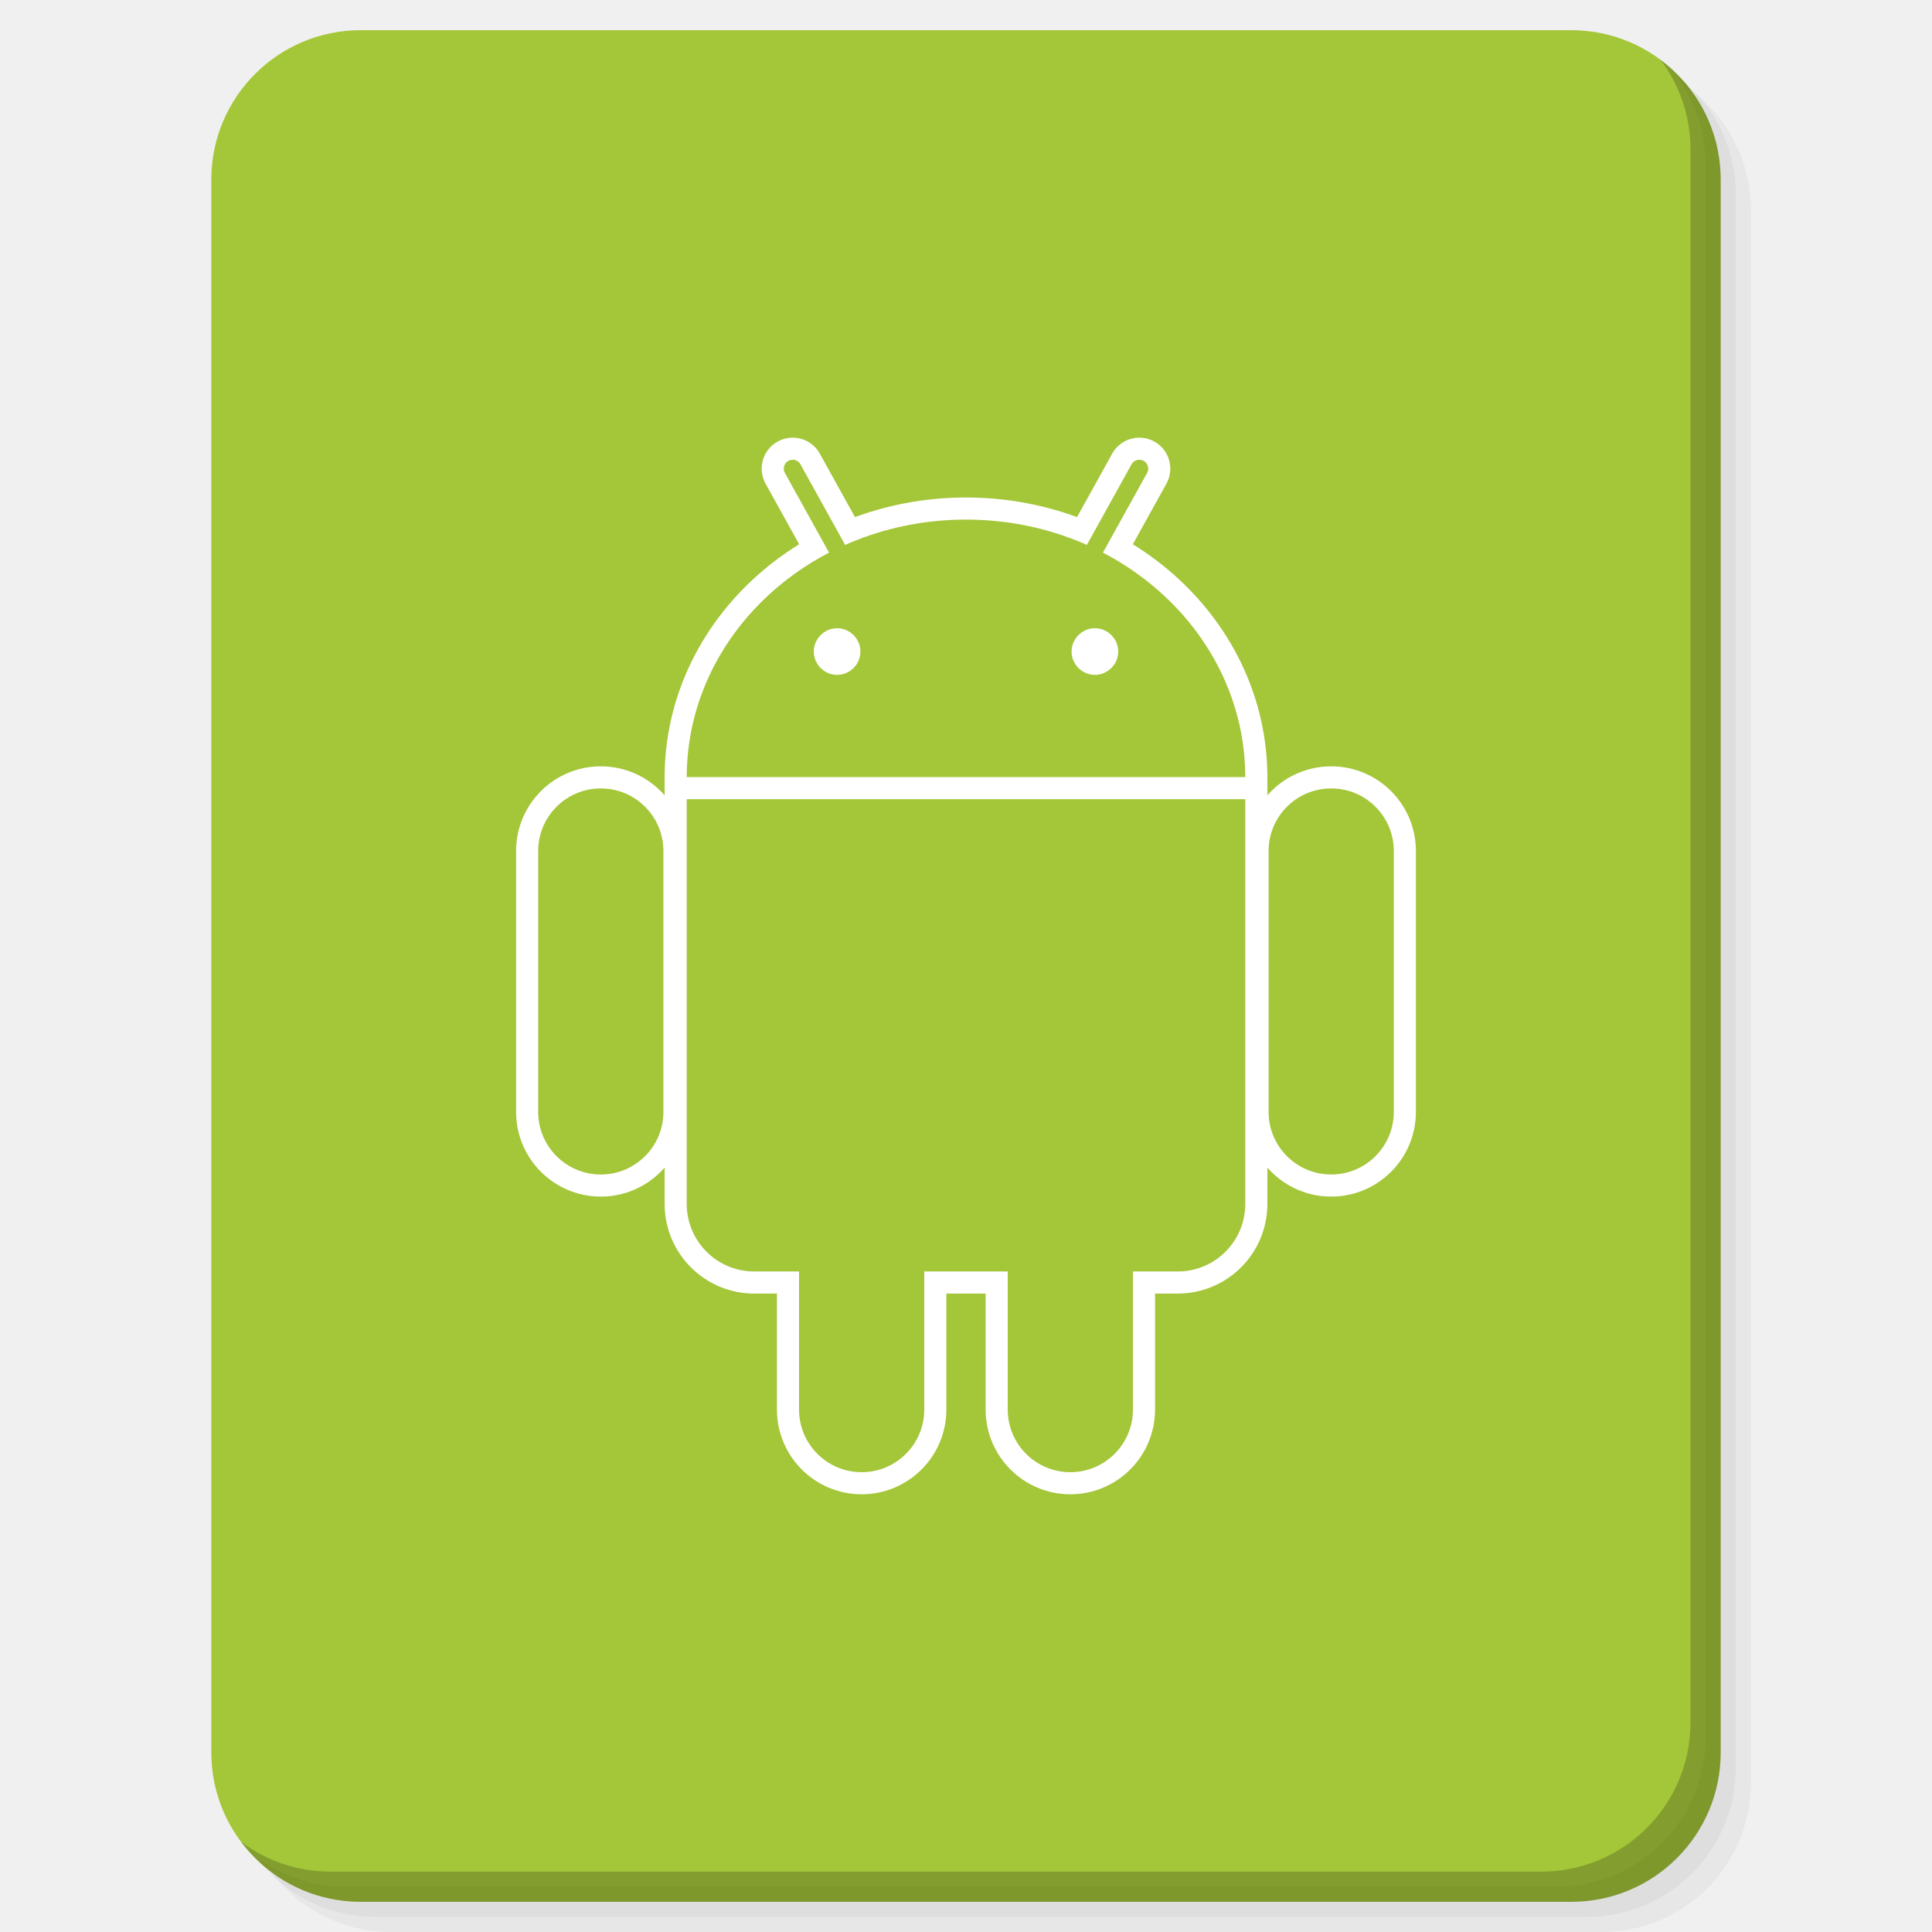
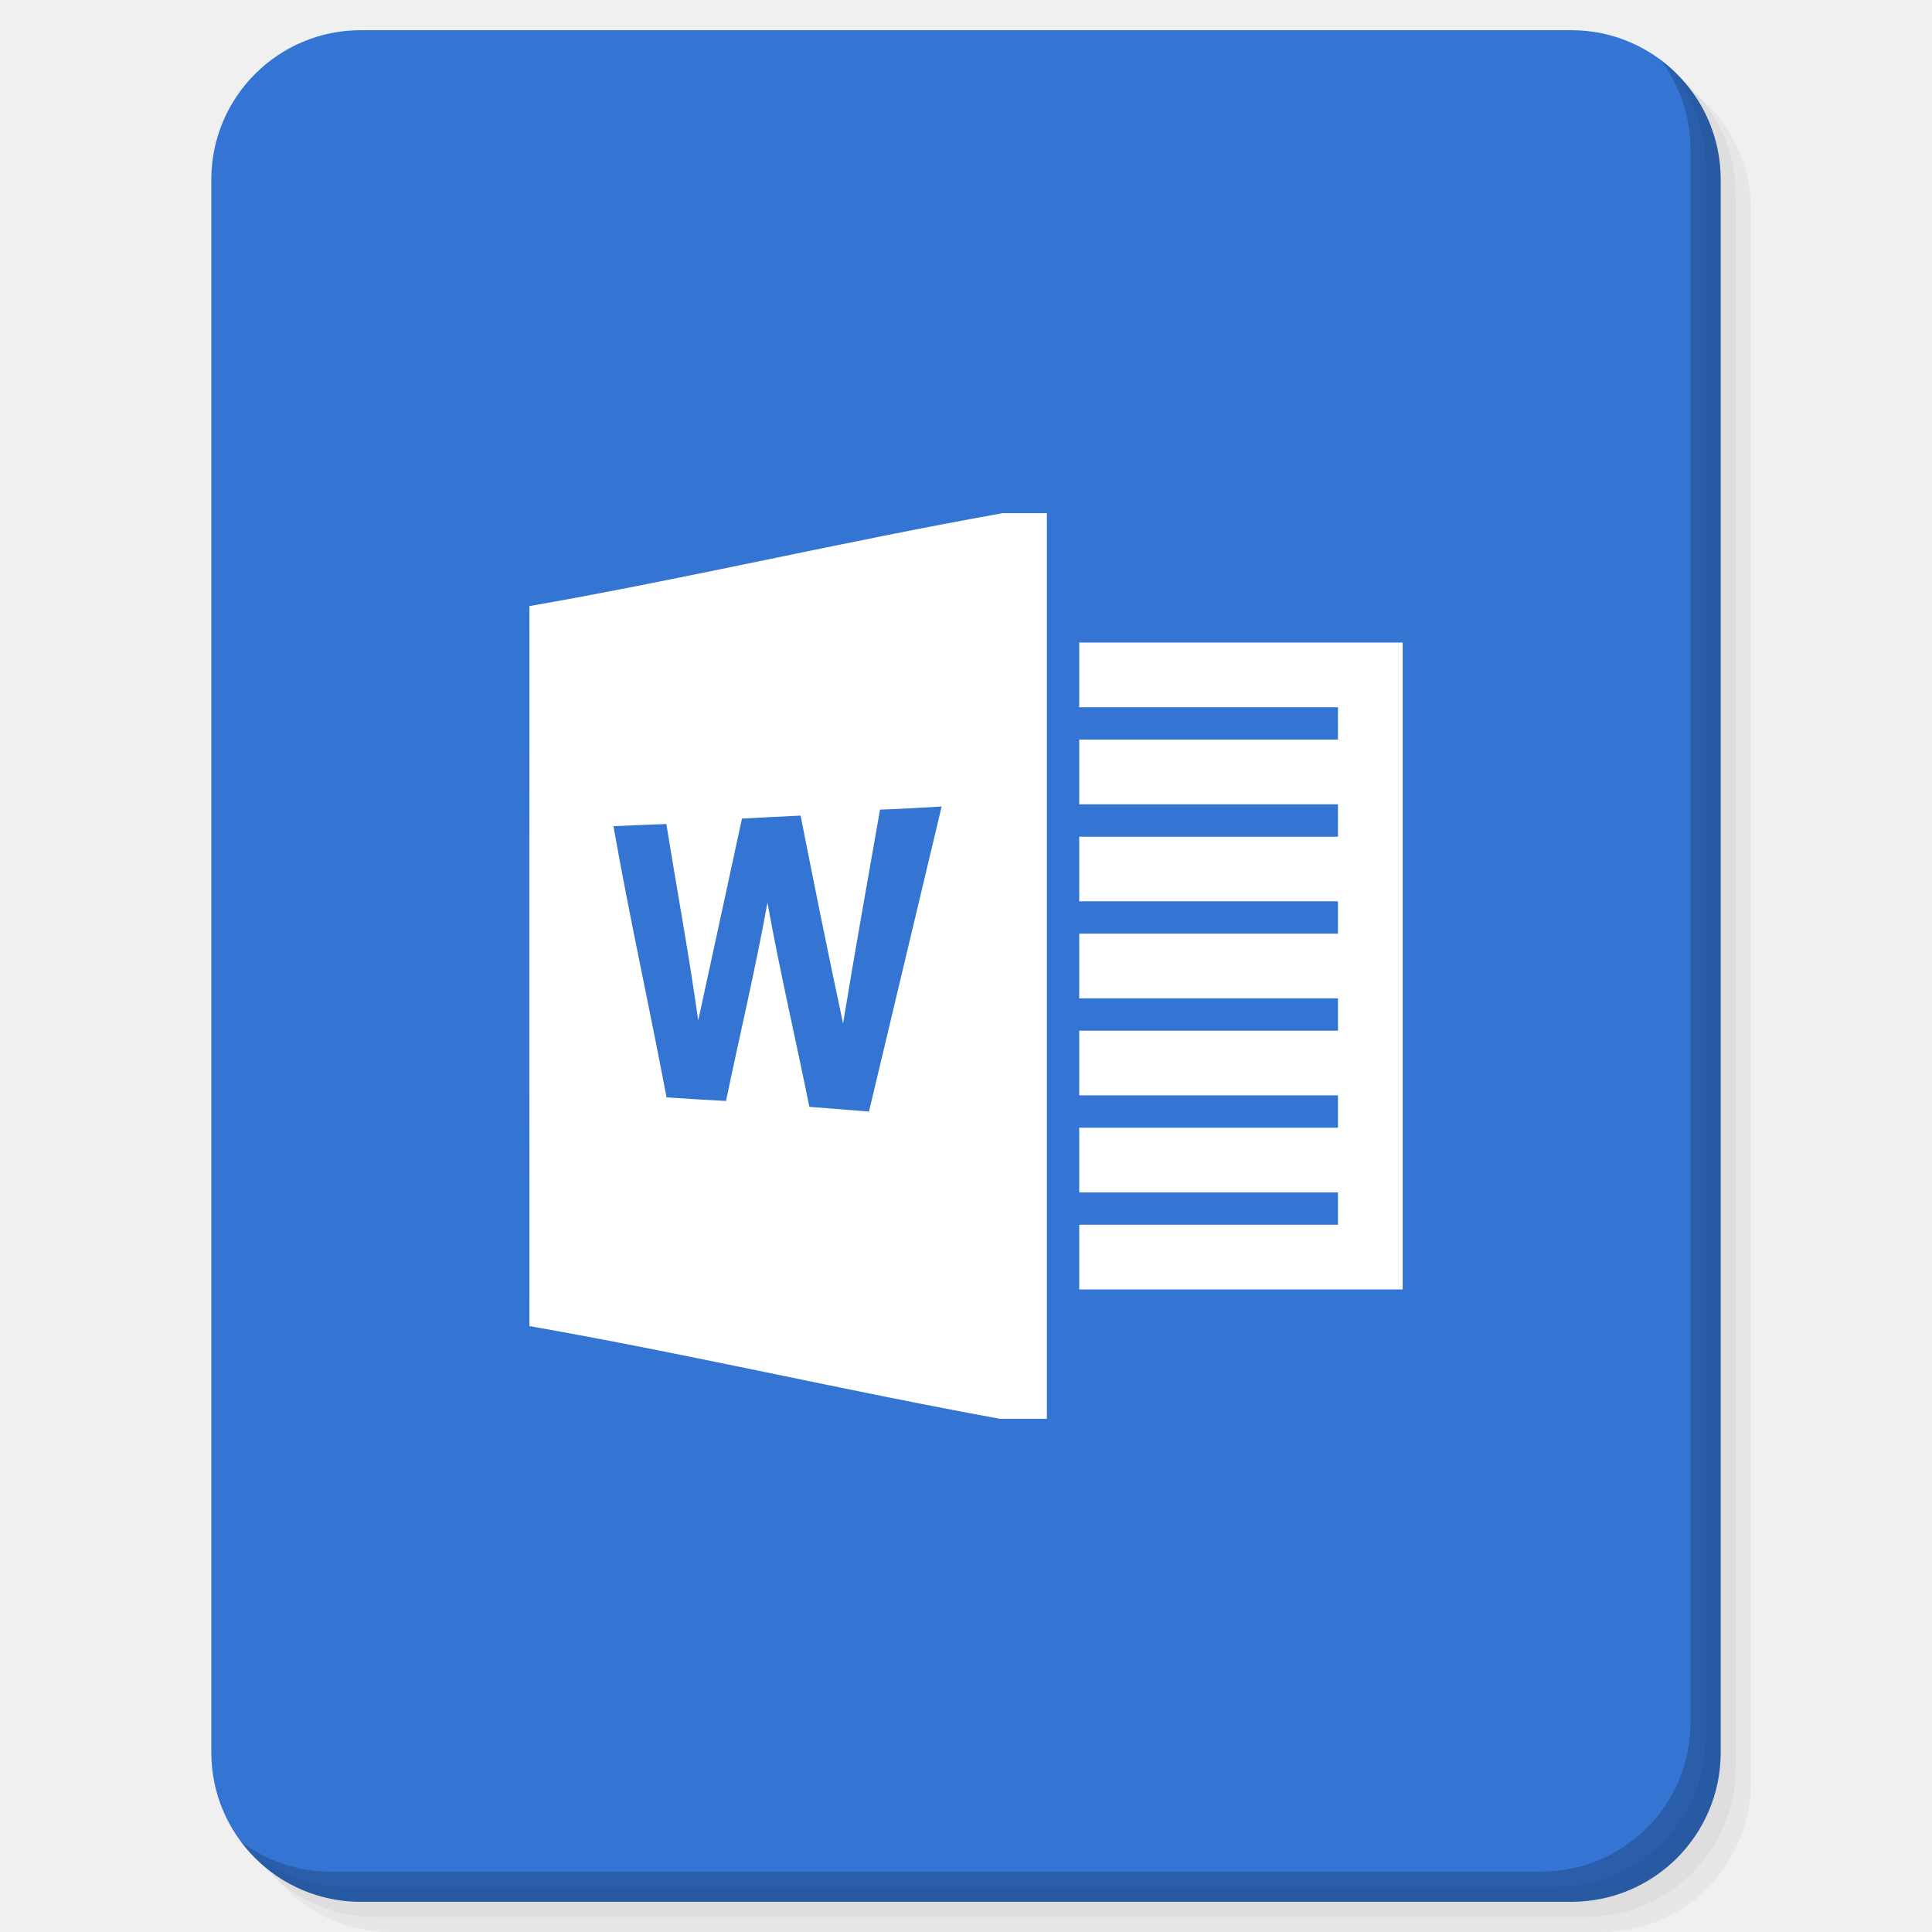
<svg xmlns="http://www.w3.org/2000/svg" xmlns:xlink="http://www.w3.org/1999/xlink" version="1.1" id="Layer_1" x="0px" y="0px" viewBox="0 0 256 256" enable-background="new 0 0 256 256" xml:space="preserve">
  <defs id="defs251">
    <clipPath id="b">
      <use width="100%" overflow="visible" xlink:href="#a" height="100%" id="use5" />
    </clipPath>
    <linearGradient x1="29.337" x2="81.837" y1="75.021" gradientUnits="userSpaceOnUse" y2="44.354" id="c">
      <stop id="stop10" offset="0" stop-opacity=".6" stop-color="#A52714" />
      <stop id="stop12" offset=".66" stop-opacity="0" stop-color="#A52714" />
    </linearGradient>
    <clipPath id="clipPath1232">
      <use width="100%" overflow="visible" xlink:href="#a" height="100%" id="use1230" />
    </clipPath>
    <clipPath id="clipPath1236">
      <use width="100%" overflow="visible" xlink:href="#a" height="100%" id="use1234" />
    </clipPath>
    <linearGradient x1="110.87" x2="52.538" y1="164.5" gradientUnits="userSpaceOnUse" y2="130.33" id="d">
      <stop id="stop23" offset="0" stop-opacity=".4" stop-color="#055524" />
      <stop id="stop25" offset=".33" stop-opacity="0" stop-color="#055524" />
    </linearGradient>
    <clipPath id="clipPath1244">
      <use width="100%" overflow="visible" xlink:href="#a" height="100%" id="use1242" />
    </clipPath>
    <clipPath id="clipPath1248">
      <use width="100%" overflow="visible" xlink:href="#a" height="100%" id="use1246" />
    </clipPath>
    <clipPath id="f">
      <use y="0" x="0" style="overflow:visible" id="use37" height="100%" xlink:href="#e" overflow="visible" width="100%" />
    </clipPath>
    <linearGradient x1="121.86" x2="136.55" y1="49.804" gradientUnits="userSpaceOnUse" y2="114.13" id="g">
      <stop id="stop42" offset="0" stop-opacity=".3" stop-color="#EA6100" />
      <stop id="stop44" offset=".66" stop-opacity="0" stop-color="#EA6100" />
    </linearGradient>
    <clipPath id="clipPath1258">
      <use width="100%" overflow="visible" xlink:href="#a" height="100%" id="use1256" />
    </clipPath>
    <clipPath id="clipPath1269">
      <use width="100%" overflow="visible" xlink:href="#a" height="100%" id="use1267" />
    </clipPath>
    <clipPath id="j">
      <use y="0" x="0" style="overflow:visible" id="use62" height="100%" xlink:href="#i" overflow="visible" width="100%" />
    </clipPath>
    <radialGradient id="l" gradientUnits="userSpaceOnUse" cy="55.948" cx="668.18" gradientTransform="translate(-576)" r="84.078">
      <stop stop-color="#3E2723" stop-opacity=".2" offset="0" id="stop73" />
      <stop stop-color="#3E2723" stop-opacity="0" offset="1" id="stop75" />
    </radialGradient>
    <clipPath id="clipPath1285">
      <use width="100%" overflow="visible" xlink:href="#a" height="100%" id="use1283" />
    </clipPath>
    <clipPath id="clipPath1289">
      <use width="100%" overflow="visible" xlink:href="#a" height="100%" id="use1287" />
    </clipPath>
    <clipPath id="n">
      <use y="0" x="0" style="overflow:visible" id="use83" height="100%" xlink:href="#m" overflow="visible" width="100%" />
    </clipPath>
    <radialGradient id="p" gradientUnits="userSpaceOnUse" cy="48.52" cx="597.88" gradientTransform="translate(-576)" r="78.044">
      <stop stop-color="#3E2723" stop-opacity=".2" offset="0" id="stop94" />
      <stop stop-color="#3E2723" stop-opacity="0" offset="1" id="stop96" />
    </radialGradient>
    <clipPath id="clipPath1305">
      <use width="100%" overflow="visible" xlink:href="#a" height="100%" id="use1303" />
    </clipPath>
    <radialGradient id="q" gradientUnits="userSpaceOnUse" cy="96.138" cx="671.84" gradientTransform="translate(-576)" r="87.87">
      <stop stop-color="#263238" stop-opacity=".2" offset="0" id="stop101" />
      <stop stop-color="#263238" stop-opacity="0" offset="1" id="stop103" />
    </radialGradient>
    <clipPath id="clipPath1312">
      <use width="100%" overflow="visible" xlink:href="#a" height="100%" id="use1310" />
    </clipPath>
    <clipPath id="clipPath1316">
      <use width="100%" overflow="visible" xlink:href="#a" height="100%" id="use1314" />
    </clipPath>
    <clipPath id="clipPath1320">
      <use width="100%" overflow="visible" xlink:href="#a" height="100%" id="use1318" />
    </clipPath>
    <clipPath id="clipPath1324">
      <use width="100%" overflow="visible" xlink:href="#a" height="100%" id="use1322" />
    </clipPath>
    <path d="m 8,184 h 83.77 l 38.88,-38.88 V 116 H 61.36 L 8,24.48 Z" id="e" />
    <path d="m 96,56 34.65,60 -38.88,68 H 184 V 56 Z" id="i" />
    <path d="M 21.97,8 V 48.34 L 61.36,116 96,56 h 88 V 8 Z" id="m" />
    <clipPath id="b-1">
      <use width="100%" overflow="visible" xlink:href="#a" height="100%" id="use5-7" />
    </clipPath>
    <clipPath id="clipPath1232-2">
      <use width="100%" overflow="visible" xlink:href="#a" height="100%" id="use1230-2" />
    </clipPath>
    <clipPath id="clipPath1236-6">
      <use width="100%" overflow="visible" xlink:href="#a" height="100%" id="use1234-1" />
    </clipPath>
    <clipPath id="clipPath1244-1">
      <use width="100%" overflow="visible" xlink:href="#a" height="100%" id="use1242-5" />
    </clipPath>
    <clipPath id="clipPath1248-9">
      <use width="100%" overflow="visible" xlink:href="#a" height="100%" id="use1246-4" />
    </clipPath>
    <clipPath id="f-9">
      <use y="0" x="0" style="overflow:visible" id="use37-0" height="100%" xlink:href="#e-8" overflow="visible" width="100%" />
    </clipPath>
    <clipPath id="clipPath1258-7">
      <use width="100%" overflow="visible" xlink:href="#a" height="100%" id="use1256-7" />
    </clipPath>
    <clipPath id="clipPath1269-1">
      <use width="100%" overflow="visible" xlink:href="#a" height="100%" id="use1267-1" />
    </clipPath>
    <clipPath id="j-5">
      <use y="0" x="0" style="overflow:visible" id="use62-9" height="100%" xlink:href="#i-5" overflow="visible" width="100%" />
    </clipPath>
    <radialGradient id="l-7" gradientUnits="userSpaceOnUse" cy="55.948" cx="668.18" gradientTransform="translate(-576)" r="84.078">
      <stop stop-color="#3E2723" stop-opacity=".2" offset="0" id="stop73-7" />
      <stop stop-color="#3E2723" stop-opacity="0" offset="1" id="stop75-6" />
    </radialGradient>
    <clipPath id="clipPath1285-7">
      <use width="100%" overflow="visible" xlink:href="#a" height="100%" id="use1283-3" />
    </clipPath>
    <clipPath id="clipPath1289-6">
      <use width="100%" overflow="visible" xlink:href="#a" height="100%" id="use1287-5" />
    </clipPath>
    <clipPath id="n-6">
      <use y="0" x="0" style="overflow:visible" id="use83-3" height="100%" xlink:href="#m-6" overflow="visible" width="100%" />
    </clipPath>
    <radialGradient id="p-9" gradientUnits="userSpaceOnUse" cy="48.52" cx="597.88" gradientTransform="translate(-576)" r="78.044">
      <stop stop-color="#3E2723" stop-opacity=".2" offset="0" id="stop94-4" />
      <stop stop-color="#3E2723" stop-opacity="0" offset="1" id="stop96-8" />
    </radialGradient>
    <clipPath id="clipPath1305-1">
      <use width="100%" overflow="visible" xlink:href="#a" height="100%" id="use1303-2" />
    </clipPath>
    <radialGradient id="q-9" gradientUnits="userSpaceOnUse" cy="96.138" cx="671.84" gradientTransform="translate(-576)" r="87.87">
      <stop stop-color="#263238" stop-opacity=".2" offset="0" id="stop101-3" />
      <stop stop-color="#263238" stop-opacity="0" offset="1" id="stop103-9" />
    </radialGradient>
    <clipPath id="clipPath1312-0">
      <use width="100%" overflow="visible" xlink:href="#a" height="100%" id="use1310-8" />
    </clipPath>
    <clipPath id="clipPath1316-8">
      <use width="100%" overflow="visible" xlink:href="#a" height="100%" id="use1314-5" />
    </clipPath>
    <clipPath id="clipPath1320-0">
      <use width="100%" overflow="visible" xlink:href="#a" height="100%" id="use1318-9" />
    </clipPath>
    <clipPath id="clipPath1324-6">
      <use width="100%" overflow="visible" xlink:href="#a" height="100%" id="use1322-3" />
    </clipPath>
    <path d="m 8,184 h 83.77 l 38.88,-38.88 V 116 H 61.36 L 8,24.48 Z" id="e-8" />
    <path d="m 96,56 34.65,60 -38.88,68 H 184 V 56 Z" id="i-5" />
    <path d="M 21.97,8 V 48.34 L 61.36,116 96,56 h 88 V 8 Z" id="m-6" />
    <radialGradient id="r" gradientUnits="userSpaceOnUse" cy="32.014" cx="34.286" gradientTransform="translate(-23.07961,-106.2699)" r="176.75">
      <stop stop-color="#fff" stop-opacity=".1" offset="0" id="stop130" />
      <stop stop-color="#fff" stop-opacity="0" offset="1" id="stop132" />
    </radialGradient>
    <clipPath id="b-0">
      <use y="0" x="0" style="overflow:visible" width="100%" overflow="visible" xlink:href="#a" height="100%" id="use5-5" />
    </clipPath>
    <clipPath id="clipPath963">
      <use y="0" x="0" style="overflow:visible" width="100%" overflow="visible" xlink:href="#a" height="100%" id="use961" />
    </clipPath>
    <clipPath id="clipPath967">
      <use y="0" x="0" style="overflow:visible" width="100%" overflow="visible" xlink:href="#a" height="100%" id="use965" />
    </clipPath>
    <radialGradient id="q-94" gradientUnits="userSpaceOnUse" cy="96.138" cx="671.84" gradientTransform="translate(-576)" r="87.87">
      <stop stop-color="#263238" stop-opacity=".2" offset="0" id="stop101-6" />
      <stop stop-color="#263238" stop-opacity="0" offset="1" id="stop103-92" />
    </radialGradient>
    <clipPath id="clipPath974">
      <use y="0" x="0" style="overflow:visible" width="100%" overflow="visible" xlink:href="#a" height="100%" id="use972" />
    </clipPath>
    <radialGradient id="p-2" gradientUnits="userSpaceOnUse" cy="48.52" cx="597.88" gradientTransform="translate(-576)" r="78.044">
      <stop stop-color="#3E2723" stop-opacity=".2" offset="0" id="stop94-47" />
      <stop stop-color="#3E2723" stop-opacity="0" offset="1" id="stop96-7" />
    </radialGradient>
    <clipPath id="clipPath981">
      <use y="0" x="0" style="overflow:visible" width="100%" overflow="visible" xlink:href="#a" height="100%" id="use979" />
    </clipPath>
    <clipPath id="clipPath985">
      <use y="0" x="0" style="overflow:visible" width="100%" overflow="visible" xlink:href="#a" height="100%" id="use983" />
    </clipPath>
    <clipPath id="n-5">
      <use width="100%" overflow="visible" xlink:href="#m-0" height="100%" id="use83-4" style="overflow:visible" x="0" y="0" />
    </clipPath>
    <radialGradient id="l-2" gradientUnits="userSpaceOnUse" cy="55.948" cx="668.18" gradientTransform="translate(-576)" r="84.078">
      <stop stop-color="#3E2723" stop-opacity=".2" offset="0" id="stop73-8" />
      <stop stop-color="#3E2723" stop-opacity="0" offset="1" id="stop75-9" />
    </radialGradient>
    <clipPath id="clipPath997">
      <use y="0" x="0" style="overflow:visible" width="100%" overflow="visible" xlink:href="#a" height="100%" id="use995" />
    </clipPath>
    <clipPath id="clipPath1001">
      <use y="0" x="0" style="overflow:visible" width="100%" overflow="visible" xlink:href="#a" height="100%" id="use999" />
    </clipPath>
    <clipPath id="j-3">
      <use width="100%" overflow="visible" xlink:href="#i-1" height="100%" id="use62-6" style="overflow:visible" x="0" y="0" />
    </clipPath>
    <clipPath id="clipPath1010">
      <use y="0" x="0" style="overflow:visible" width="100%" overflow="visible" xlink:href="#a" height="100%" id="use1008" />
    </clipPath>
    <clipPath id="clipPath1017">
      <use y="0" x="0" style="overflow:visible" width="100%" overflow="visible" xlink:href="#a" height="100%" id="use1015" />
    </clipPath>
    <clipPath id="f-0">
      <use width="100%" overflow="visible" xlink:href="#e-1" height="100%" id="use37-5" style="overflow:visible" x="0" y="0" />
    </clipPath>
    <clipPath id="clipPath1029">
      <use y="0" x="0" style="overflow:visible" width="100%" overflow="visible" xlink:href="#a" height="100%" id="use1027" />
    </clipPath>
    <clipPath id="clipPath1033">
      <use y="0" x="0" style="overflow:visible" width="100%" overflow="visible" xlink:href="#a" height="100%" id="use1031" />
    </clipPath>
    <clipPath id="clipPath1043">
      <use y="0" x="0" style="overflow:visible" width="100%" overflow="visible" xlink:href="#a" height="100%" id="use1041" />
    </clipPath>
    <clipPath id="clipPath1047">
      <use y="0" x="0" style="overflow:visible" width="100%" overflow="visible" xlink:href="#a" height="100%" id="use1045" />
    </clipPath>
    <path id="e-1" d="m 8,184 h 83.77 l 38.88,-38.88 V 116 H 61.36 L 8,24.48 Z" />
    <path id="i-1" d="m 96,56 34.65,60 -38.88,68 H 184 V 56 Z" />
    <path id="m-0" d="M 21.97,8 V 48.34 L 61.36,116 96,56 h 88 V 8 Z" />
    <circle r="88" cx="96" cy="96" id="a" />
    <path d="m8 184h83.77l38.88-38.88v-29.12h-69.29l-53.36-91.52z" id="e-6" />
    <path d="m96 56l34.65 60-38.88 68h92.23v-128z" id="i-2" />
    <path d="m21.97 8v40.34l39.39 67.66 34.64-60h88v-48z" id="m-8" />
    <defs id="defs1820">
      <path d="M 21.97,8 V 48.34 L 61.36,116 96,56 h 88 V 8 Z" id="path1928" />
    </defs>
    <clipPath id="n-7">
      <use id="use1822" height="100%" xlink:href="#m-8" overflow="visible" width="100%" style="overflow:visible" x="0" y="0" />
    </clipPath>
    <defs id="defs1799">
      <path d="m 96,56 34.65,60 -38.88,68 H 184 V 56 Z" id="path1918" />
    </defs>
    <clipPath id="j-6">
      <use id="use1801" height="100%" xlink:href="#i-2" overflow="visible" width="100%" style="overflow:visible" x="0" y="0" />
    </clipPath>
    <defs id="defs1774">
      <path d="m 8,184 h 83.77 l 38.88,-38.88 V 116 H 61.36 L 8,24.48 Z" id="path1902" />
    </defs>
    <clipPath id="f-06">
      <use id="use1776" height="100%" xlink:href="#e-6" overflow="visible" width="100%" style="overflow:visible" x="0" y="0" />
    </clipPath>
    <linearGradient x1="110.87" x2="52.538" y1="164.5" gradientUnits="userSpaceOnUse" y2="130.33" id="linearGradient1897">
      <stop id="stop1762" offset="0" stop-opacity=".4" stop-color="#055524" />
      <stop id="stop1764" offset=".33" stop-opacity="0" stop-color="#055524" />
    </linearGradient>
    <linearGradient x1="29.337" x2="81.837" y1="75.021" gradientUnits="userSpaceOnUse" y2="44.354" id="linearGradient1889">
      <stop id="stop1749" offset="0" stop-opacity=".6" stop-color="#A52714" />
      <stop id="stop1751" offset=".66" stop-opacity="0" stop-color="#A52714" />
    </linearGradient>
    <linearGradient id="linearGradient1910" y2="114.13" gradientUnits="userSpaceOnUse" y1="49.804" x2="136.55" x1="121.86">
      <stop stop-color="#EA6100" stop-opacity=".3" offset="0" id="stop1781" />
      <stop stop-color="#EA6100" stop-opacity="0" offset=".66" id="stop1783" />
    </linearGradient>
    <clipPath id="b-3">
      <use y="0" x="0" style="overflow:visible" width="100%" overflow="visible" xlink:href="#a" height="100%" id="use5-1" />
    </clipPath>
    <clipPath id="clipPath1024">
      <use y="0" x="0" style="overflow:visible" width="100%" overflow="visible" xlink:href="#a" height="100%" id="use1022" />
    </clipPath>
    <clipPath id="clipPath1028">
      <use y="0" x="0" style="overflow:visible" width="100%" overflow="visible" xlink:href="#a" height="100%" id="use1026" />
    </clipPath>
    <clipPath id="clipPath1035">
      <use y="0" x="0" style="overflow:visible" width="100%" overflow="visible" xlink:href="#a" height="100%" id="use1033" />
    </clipPath>
    <clipPath id="clipPath1039">
      <use y="0" x="0" style="overflow:visible" width="100%" overflow="visible" xlink:href="#a" height="100%" id="use1037" />
    </clipPath>
    <clipPath id="f-6">
      <use y="0" x="0" style="overflow:visible" id="use37-8" height="100%" xlink:href="#e-61" overflow="visible" width="100%" />
    </clipPath>
    <clipPath id="clipPath1048">
      <use y="0" x="0" style="overflow:visible" width="100%" overflow="visible" xlink:href="#a" height="100%" id="use1046" />
    </clipPath>
    <clipPath id="clipPath1058">
      <use y="0" x="0" style="overflow:visible" width="100%" overflow="visible" xlink:href="#a" height="100%" id="use1056" />
    </clipPath>
    <clipPath id="j-66">
      <use y="0" x="0" style="overflow:visible" id="use62-4" height="100%" xlink:href="#i-59" overflow="visible" width="100%" />
    </clipPath>
    <radialGradient id="l-9" gradientUnits="userSpaceOnUse" cy="55.948" cx="668.18" gradientTransform="translate(-576)" r="84.078">
      <stop stop-color="#3E2723" stop-opacity=".2" offset="0" id="stop73-5" />
      <stop stop-color="#3E2723" stop-opacity="0" offset="1" id="stop75-0" />
    </radialGradient>
    <clipPath id="clipPath1073">
      <use y="0" x="0" style="overflow:visible" width="100%" overflow="visible" xlink:href="#a" height="100%" id="use1071" />
    </clipPath>
    <clipPath id="clipPath1077">
      <use y="0" x="0" style="overflow:visible" width="100%" overflow="visible" xlink:href="#a" height="100%" id="use1075" />
    </clipPath>
    <clipPath id="n-4">
      <use y="0" x="0" style="overflow:visible" id="use83-8" height="100%" xlink:href="#m-4" overflow="visible" width="100%" />
    </clipPath>
    <radialGradient id="p-7" gradientUnits="userSpaceOnUse" cy="48.52" cx="597.88" gradientTransform="translate(-576)" r="78.044">
      <stop stop-color="#3E2723" stop-opacity=".2" offset="0" id="stop94-1" />
      <stop stop-color="#3E2723" stop-opacity="0" offset="1" id="stop96-72" />
    </radialGradient>
    <clipPath id="clipPath1092">
      <use y="0" x="0" style="overflow:visible" width="100%" overflow="visible" xlink:href="#a" height="100%" id="use1090" />
    </clipPath>
    <radialGradient id="q-7" gradientUnits="userSpaceOnUse" cy="96.138" cx="671.84" gradientTransform="translate(-576)" r="87.87">
      <stop stop-color="#263238" stop-opacity=".2" offset="0" id="stop101-2" />
      <stop stop-color="#263238" stop-opacity="0" offset="1" id="stop103-2" />
    </radialGradient>
    <clipPath id="clipPath1099">
      <use y="0" x="0" style="overflow:visible" width="100%" overflow="visible" xlink:href="#a" height="100%" id="use1097" />
    </clipPath>
    <clipPath id="clipPath1103">
      <use y="0" x="0" style="overflow:visible" width="100%" overflow="visible" xlink:href="#a" height="100%" id="use1101" />
    </clipPath>
    <clipPath id="clipPath1107">
      <use y="0" x="0" style="overflow:visible" width="100%" overflow="visible" xlink:href="#a" height="100%" id="use1105" />
    </clipPath>
    <clipPath id="clipPath1111">
      <use y="0" x="0" style="overflow:visible" width="100%" overflow="visible" xlink:href="#a" height="100%" id="use1109" />
    </clipPath>
    <radialGradient id="r-6" gradientUnits="userSpaceOnUse" cy="32.014" cx="34.286" gradientTransform="translate(-7,-7)" r="176.75">
      <stop stop-color="#fff" stop-opacity=".1" offset="0" id="stop130-1" />
      <stop stop-color="#fff" stop-opacity="0" offset="1" id="stop132-0" />
    </radialGradient>
    <path d="m 8,184 h 83.77 l 38.88,-38.88 V 116 H 61.36 L 8,24.48 Z" id="e-61" />
    <path d="m 96,56 34.65,60 -38.88,68 H 184 V 56 Z" id="i-59" />
    <path d="M 21.97,8 V 48.34 L 61.36,116 96,56 h 88 V 8 Z" id="m-4" />
    <clipPath id="b-9">
      <use y="0" x="0" style="overflow:visible" width="100%" overflow="visible" xlink:href="#a" height="100%" id="use5-0" />
    </clipPath>
    <clipPath id="clipPath1024-7">
      <use y="0" x="0" style="overflow:visible" width="100%" overflow="visible" xlink:href="#a" height="100%" id="use1022-7" />
    </clipPath>
    <clipPath id="clipPath1028-1">
      <use y="0" x="0" style="overflow:visible" width="100%" overflow="visible" xlink:href="#a" height="100%" id="use1026-1" />
    </clipPath>
    <clipPath id="clipPath1035-7">
      <use y="0" x="0" style="overflow:visible" width="100%" overflow="visible" xlink:href="#a" height="100%" id="use1033-7" />
    </clipPath>
    <clipPath id="clipPath1039-6">
      <use y="0" x="0" style="overflow:visible" width="100%" overflow="visible" xlink:href="#a" height="100%" id="use1037-7" />
    </clipPath>
    <clipPath id="f-3">
      <use y="0" x="0" style="overflow:visible" id="use37-6" height="100%" xlink:href="#e-9" overflow="visible" width="100%" />
    </clipPath>
    <clipPath id="clipPath1048-3">
      <use y="0" x="0" style="overflow:visible" width="100%" overflow="visible" xlink:href="#a" height="100%" id="use1046-9" />
    </clipPath>
    <clipPath id="clipPath1058-4">
      <use y="0" x="0" style="overflow:visible" width="100%" overflow="visible" xlink:href="#a" height="100%" id="use1056-8" />
    </clipPath>
    <clipPath id="j-1">
      <use y="0" x="0" style="overflow:visible" id="use62-2" height="100%" xlink:href="#i-6" overflow="visible" width="100%" />
    </clipPath>
    <radialGradient id="l-93" gradientUnits="userSpaceOnUse" cy="55.948" cx="668.18" gradientTransform="translate(-576)" r="84.078">
      <stop stop-color="#3E2723" stop-opacity=".2" offset="0" id="stop73-9" />
      <stop stop-color="#3E2723" stop-opacity="0" offset="1" id="stop75-08" />
    </radialGradient>
    <clipPath id="clipPath1073-8">
      <use y="0" x="0" style="overflow:visible" width="100%" overflow="visible" xlink:href="#a" height="100%" id="use1071-5" />
    </clipPath>
    <clipPath id="clipPath1077-0">
      <use y="0" x="0" style="overflow:visible" width="100%" overflow="visible" xlink:href="#a" height="100%" id="use1075-9" />
    </clipPath>
    <clipPath id="n-63">
      <use y="0" x="0" style="overflow:visible" id="use83-85" height="100%" xlink:href="#m-2" overflow="visible" width="100%" />
    </clipPath>
    <radialGradient id="p-6" gradientUnits="userSpaceOnUse" cy="48.52" cx="597.88" gradientTransform="translate(-576)" r="78.044">
      <stop stop-color="#3E2723" stop-opacity=".2" offset="0" id="stop94-11" />
      <stop stop-color="#3E2723" stop-opacity="0" offset="1" id="stop96-5" />
    </radialGradient>
    <clipPath id="clipPath1092-9">
      <use y="0" x="0" style="overflow:visible" width="100%" overflow="visible" xlink:href="#a" height="100%" id="use1090-8" />
    </clipPath>
    <radialGradient id="q-4" gradientUnits="userSpaceOnUse" cy="96.138" cx="671.84" gradientTransform="translate(-576)" r="87.87">
      <stop stop-color="#263238" stop-opacity=".2" offset="0" id="stop101-8" />
      <stop stop-color="#263238" stop-opacity="0" offset="1" id="stop103-1" />
    </radialGradient>
    <clipPath id="clipPath1099-0">
      <use y="0" x="0" style="overflow:visible" width="100%" overflow="visible" xlink:href="#a" height="100%" id="use1097-3" />
    </clipPath>
    <clipPath id="clipPath1103-0">
      <use y="0" x="0" style="overflow:visible" width="100%" overflow="visible" xlink:href="#a" height="100%" id="use1101-4" />
    </clipPath>
    <clipPath id="clipPath1107-4">
      <use y="0" x="0" style="overflow:visible" width="100%" overflow="visible" xlink:href="#a" height="100%" id="use1105-4" />
    </clipPath>
    <clipPath id="clipPath1111-4">
      <use y="0" x="0" style="overflow:visible" width="100%" overflow="visible" xlink:href="#a" height="100%" id="use1109-7" />
    </clipPath>
    <radialGradient id="r-63" gradientUnits="userSpaceOnUse" cy="32.014" cx="34.286" gradientTransform="translate(-7,-7)" r="176.75">
      <stop stop-color="#fff" stop-opacity=".1" offset="0" id="stop130-17" />
      <stop stop-color="#fff" stop-opacity="0" offset="1" id="stop132-5" />
    </radialGradient>
    <path d="m 8,184 h 83.77 l 38.88,-38.88 V 116 H 61.36 L 8,24.48 Z" id="e-9" />
    <path d="m 96,56 34.65,60 -38.88,68 H 184 V 56 Z" id="i-6" />
    <path d="M 21.97,8 V 48.34 L 61.36,116 96,56 h 88 V 8 Z" id="m-2" />
    <filter y="-0.25" height="1.5" style="color-interpolation-filters:sRGB;" id="filter1161">
      <feGaussianBlur stdDeviation="5" result="result6" id="feGaussianBlur1151" />
      <feComposite result="result8" in="SourceGraphic" operator="atop" in2="result6" id="feComposite1153" />
      <feComposite result="result9" operator="over" in2="SourceAlpha" in="result8" id="feComposite1155" />
      <feColorMatrix values="1 0 0 0 0 0 1 0 0 0 0 0 1 0 0 0 0 0 1 0 " result="result10" id="feColorMatrix1157" />
      <feBlend in="result10" mode="normal" in2="result6" id="feBlend1159" />
    </filter>
    <filter style="color-interpolation-filters:sRGB;" id="filter1179">
      <feMorphology result="result1" in="SourceAlpha" operator="dilate" radius="3.6" id="feMorphology1167" />
      <feGaussianBlur stdDeviation="3.6" in="result1" result="result0" id="feGaussianBlur1169" />
      <feDiffuseLighting surfaceScale="-5" id="feDiffuseLighting1173">
        <feDistantLight elevation="45" azimuth="225" id="feDistantLight1171" />
      </feDiffuseLighting>
      <feComposite in2="result0" operator="in" result="result91" id="feComposite1175" />
      <feComposite in="SourceGraphic" in2="result91" id="feComposite1177" />
    </filter>
    <clipPath clipPathUnits="userSpaceOnUse" id="clipPath1201">
      <rect style="display:inline;fill:#d38d5f;fill-opacity:1;stroke:none;stroke-width:3.159;stroke-linecap:butt;stroke-linejoin:bevel;stroke-miterlimit:4;stroke-dasharray:none;stroke-opacity:1;paint-order:fill markers stroke" id="rect1203" width="200" height="240" x="-219.5" y="-92.5" ry="19.5" transform="scale(-1)" />
    </clipPath>
    <clipPath clipPathUnits="userSpaceOnUse" id="clipPath1201-3">
      <rect style="display:inline;fill:#d38d5f;fill-opacity:1;stroke:none;stroke-width:3.159;stroke-linecap:butt;stroke-linejoin:bevel;stroke-miterlimit:4;stroke-dasharray:none;stroke-opacity:1;paint-order:fill markers stroke" id="rect1203-6" width="200" height="240" x="-219.5" y="-92.5" ry="19.5" transform="scale(-1)" />
    </clipPath>
    <filter style="color-interpolation-filters:sRGB" id="filter1179-7">
      <feMorphology result="result1" in="SourceAlpha" operator="dilate" radius="3.6" id="feMorphology1167-5" />
      <feGaussianBlur stdDeviation="3.6" in="result1" result="result0" id="feGaussianBlur1169-3" />
      <feDiffuseLighting surfaceScale="-5" id="feDiffuseLighting1173-5">
        <feDistantLight elevation="45" azimuth="225" id="feDistantLight1171-6" />
      </feDiffuseLighting>
      <feComposite in2="result0" operator="in" result="result91" id="feComposite1175-2" />
      <feComposite in="SourceGraphic" in2="result91" id="feComposite1177-9" />
    </filter>
    <clipPath clipPathUnits="userSpaceOnUse" id="clipPath1201-3-3">
      <rect style="display:inline;fill:#d38d5f;fill-opacity:1;stroke:none;stroke-width:3.159;stroke-linecap:butt;stroke-linejoin:bevel;stroke-miterlimit:4;stroke-dasharray:none;stroke-opacity:1;paint-order:fill markers stroke" id="rect1203-6-6" width="200" height="240" x="-219.5" y="-92.5" ry="19.5" transform="scale(-1)" />
    </clipPath>
    <clipPath clipPathUnits="userSpaceOnUse" id="clipPath1201-3-36">
      <rect style="display:inline;fill:#d38d5f;fill-opacity:1;stroke:none;stroke-width:3.159;stroke-linecap:butt;stroke-linejoin:bevel;stroke-miterlimit:4;stroke-dasharray:none;stroke-opacity:1;paint-order:fill markers stroke" id="rect1203-6-7" width="200" height="240" x="-219.5" y="-92.5" ry="19.5" transform="scale(-1)" />
    </clipPath>
    <clipPath clipPathUnits="userSpaceOnUse" id="clipPath1201-3-36-3">
      <rect style="display:inline;fill:#d38d5f;fill-opacity:1;stroke:none;stroke-width:3.159;stroke-linecap:butt;stroke-linejoin:bevel;stroke-miterlimit:4;stroke-dasharray:none;stroke-opacity:1;paint-order:fill markers stroke" id="rect1203-6-7-5" width="200" height="240" x="-219.5" y="-92.5" ry="19.5" transform="scale(-1)" />
    </clipPath>
    <clipPath clipPathUnits="userSpaceOnUse" id="clipPath1201-3-6">
      <rect style="display:inline;fill:#d38d5f;fill-opacity:1;stroke:none;stroke-width:3.159;stroke-linecap:butt;stroke-linejoin:bevel;stroke-miterlimit:4;stroke-dasharray:none;stroke-opacity:1;paint-order:fill markers stroke" id="rect1203-6-2" width="200" height="240" x="-219.5" y="-92.5" ry="19.5" transform="scale(-1)" />
    </clipPath>
    <clipPath clipPathUnits="userSpaceOnUse" id="clipPath1201-36">
      <rect style="display:inline;fill:#d38d5f;fill-opacity:1;stroke:none;stroke-width:3.159;stroke-linecap:butt;stroke-linejoin:bevel;stroke-miterlimit:4;stroke-dasharray:none;stroke-opacity:1;paint-order:fill markers stroke" id="rect1203-0" width="200" height="240" x="-219.5" y="-92.5" ry="19.5" transform="scale(-1)" />
    </clipPath>
    <filter style="color-interpolation-filters:sRGB" id="filter1179-6">
      <feMorphology result="result1" in="SourceAlpha" operator="dilate" radius="3.6" id="feMorphology1167-2" />
      <feGaussianBlur stdDeviation="3.6" in="result1" result="result0" id="feGaussianBlur1169-6" />
      <feDiffuseLighting surfaceScale="-5" id="feDiffuseLighting1173-1">
        <feDistantLight elevation="45" azimuth="225" id="feDistantLight1171-8" />
      </feDiffuseLighting>
      <feComposite in2="result0" operator="in" result="result91" id="feComposite1175-7" />
      <feComposite in="SourceGraphic" in2="result91" id="feComposite1177-92" />
    </filter>
+     <clipPath clipPathUnits="userSpaceOnUse" id="clipPath1201-367">
+       <rect style="display:inline;fill:#d38d5f;fill-opacity:1;stroke:none;stroke-width:3.159;stroke-linecap:butt;stroke-linejoin:bevel;stroke-miterlimit:4;stroke-dasharray:none;stroke-opacity:1;paint-order:fill markers stroke" id="rect1203-5" width="200" height="240" x="-219.5" y="-92.5" ry="19.5" transform="scale(-1)" />
+     </clipPath>
+     <filter style="color-interpolation-filters:sRGB" id="filter1179-3">
+       <feMorphology result="result1" in="SourceAlpha" operator="dilate" radius="3.6" id="feMorphology1167-56" />
+       <feGaussianBlur stdDeviation="3.6" in="result1" result="result0" id="feGaussianBlur1169-2" />
+       <feDiffuseLighting surfaceScale="-5" id="feDiffuseLighting1173-9">
+         <feDistantLight elevation="45" azimuth="225" id="feDistantLight1171-1" />
+       </feDiffuseLighting>
+       <feComposite in2="result0" operator="in" result="result91" id="feComposite1175-27" />
+       <feComposite in="SourceGraphic" in2="result91" id="feComposite1177-0" />
+     </filter>
  </defs>
  <g id="layer2" style="display:inline">
-     <rect style="display:inline;opacity:1;fill:#a4c639;fill-opacity:1;fill-rule:nonzero;stroke:none;stroke-width:0.527;stroke-linecap:butt;stroke-linejoin:bevel;stroke-miterlimit:4;stroke-dasharray:none;stroke-opacity:1;paint-order:fill markers stroke" id="rect1200-2-7" width="200" height="248" x="28" y="4" ry="19.799" />
+     <rect style="display:inline;opacity:1;fill:#3475d4;fill-opacity:1;fill-rule:nonzero;stroke:none;stroke-width:0.527;stroke-linecap:butt;stroke-linejoin:bevel;stroke-miterlimit:4;stroke-dasharray:none;stroke-opacity:1;paint-order:fill markers stroke" id="rect1200-2-7" width="200" height="248" x="28" y="4" ry="19.799" />
  </g>
  <g id="layer1" style="display:inline">
-     <g transform="matrix(0.4066484,0,0,0.4066484,128,86.33435)" id="g857">
-       <g style="fill:#a4c639" id="g17">
-         <use height="100%" width="100%" y="0" x="0" style="stroke:#ffffff;stroke-width:14.4" id="use2" xlink:href="#b-7" />
-         <use height="100%" width="100%" y="0" x="0" id="use4" transform="scale(-1,1)" xlink:href="#a-3" />
-         <g style="stroke:#ffffff;stroke-width:7.2" id="a-3">
-           <rect id="rect6" x="14" y="-86" width="13" height="86" transform="rotate(29)" rx="6.5" />
-           <rect x="-143" y="41" width="48" height="133" rx="24" id="c-6" />
-           <use height="100%" width="100%" id="use9" xlink:href="#c-6" x="85" y="97" />
-         </g>
-         <g id="b-7">
-           <ellipse cx="0" id="ellipse12" ry="84" rx="91" cy="41" />
-           <rect id="rect14" x="-91" y="20" width="182" height="182" rx="22" />
-         </g>
-       </g>
-       <g style="fill:#ffffff;stroke:#ffffff;stroke-width:7.2" id="g25">
-         <path id="path19" d="M -95,44.5 H 95" />
-         <circle cy="0" id="circle21" r="4" cx="-42" />
-         <circle cy="0" id="circle23" r="4" cx="42" />
+     <g id="g1181" transform="matrix(0.75,0,0,0.75,255.875,0.5000001)">
+       <g transform="matrix(1.428571,0,0,1.428571,55.92661,10.71431)" id="g1133" style="display:inline">
+         <path style="display:inline;fill:#ffffff;stroke-width:1.333;enable-background:new" d="m -153.966,55.5 c -19.506,3.474 -39.023,8.082 -58.528,11.492 0,29.672 -0.013,59.357 0,89.041 19.404,3.397 38.82,7.929 58.185,11.466 h 5.812 v -112 z m -7.545,36.278 -8.986,37.722 -7.376,-0.582 c -1.692,-8.423 -3.664,-16.796 -5.178,-25.257 -1.489,8.22 -3.424,16.363 -5.129,24.532 -2.443,-0.127 -4.897,-0.28 -7.353,-0.445 -2.112,-11.197 -4.594,-22.317 -6.566,-33.54 2.176,-0.102 4.364,-0.19 6.54,-0.267 1.311,8.105 2.799,16.172 3.944,24.29 1.794,-8.321 3.628,-16.643 5.409,-24.964 2.418,-0.14 4.835,-0.242 7.252,-0.369 1.692,8.589 3.422,17.163 5.254,25.714 1.438,-8.83 3.029,-17.634 4.568,-26.452 2.545,-0.089 5.089,-0.229 7.621,-0.382 z" id="path6" />
+         <path id="path1316" d="m -144.497,71.5 h 40 v 80 h -40 v -8 h 32 v -4 h -32 v -8 h 32 v -4 h -32 v -8 h 32 v -4 h -32 v -8 h 32 v -4 h -32 v -7.986 h 32 V 91.5 h -32 v -8 h 32 v -4 h -32 z" style="display:inline;fill:#ffffff;stroke-width:1.333;enable-background:new" />
      </g>
    </g>
  </g>
  <g id="layer6" style="display:inline">
    <path style="display:inline;opacity:0.2;fill:#000000;fill-opacity:0.2;fill-rule:nonzero;stroke:none;stroke-width:0.527;stroke-linecap:butt;stroke-linejoin:bevel;stroke-miterlimit:4;stroke-dasharray:none;stroke-opacity:1;paint-order:fill markers stroke" d="M 222.053,9.947 C 224.522,13.25 226,17.34 226,21.799 V 230.201 C 226,241.17 217.17,250 206.201,250 H 45.799 C 41.34,250 37.25,248.522 33.947,246.053 37.552,250.874 43.289,254 49.799,254 H 210.201 C 221.17,254 230,245.17 230,234.201 V 25.799 c 0,-6.51 -3.126,-12.247 -7.947,-15.852 z" id="rect1200" />
    <path style="display:inline;opacity:1;fill:#000000;fill-opacity:0.2;fill-rule:nonzero;stroke:none;stroke-width:0.527;stroke-linecap:butt;stroke-linejoin:bevel;stroke-miterlimit:4;stroke-dasharray:none;stroke-opacity:1;paint-order:fill markers stroke" d="m 220.053,7.947 c 2.469,3.303 3.947,7.393 3.947,11.852 V 228.201 C 224,239.17 215.17,248 204.201,248 H 43.799 c -4.459,0 -8.549,-1.478 -11.852,-3.947 3.605,4.822 9.342,7.947 15.852,7.947 H 208.201 C 219.17,252 228,243.17 228,232.201 V 23.799 c 0,-6.51 -3.126,-12.247 -7.947,-15.852 z" id="rect1200-0" />
    <path style="display:inline;opacity:0.2;fill:#000000;fill-opacity:0.2;fill-rule:nonzero;stroke:none;stroke-width:0.527;stroke-linecap:butt;stroke-linejoin:bevel;stroke-miterlimit:4;stroke-dasharray:none;stroke-opacity:1;paint-order:fill markers stroke" d="M 224.053,11.947 C 226.522,15.25 228,19.34 228,23.799 V 232.201 C 228,243.17 219.17,252 208.201,252 H 47.799 c -4.459,0 -8.549,-1.478 -11.852,-3.947 C 39.552,252.874 45.289,256 51.799,256 H 212.201 C 223.17,256 232,247.17 232,236.201 V 27.799 c 0,-6.51 -3.126,-12.247 -7.947,-15.852 z" id="rect1200-9" />
  </g>
</svg>
